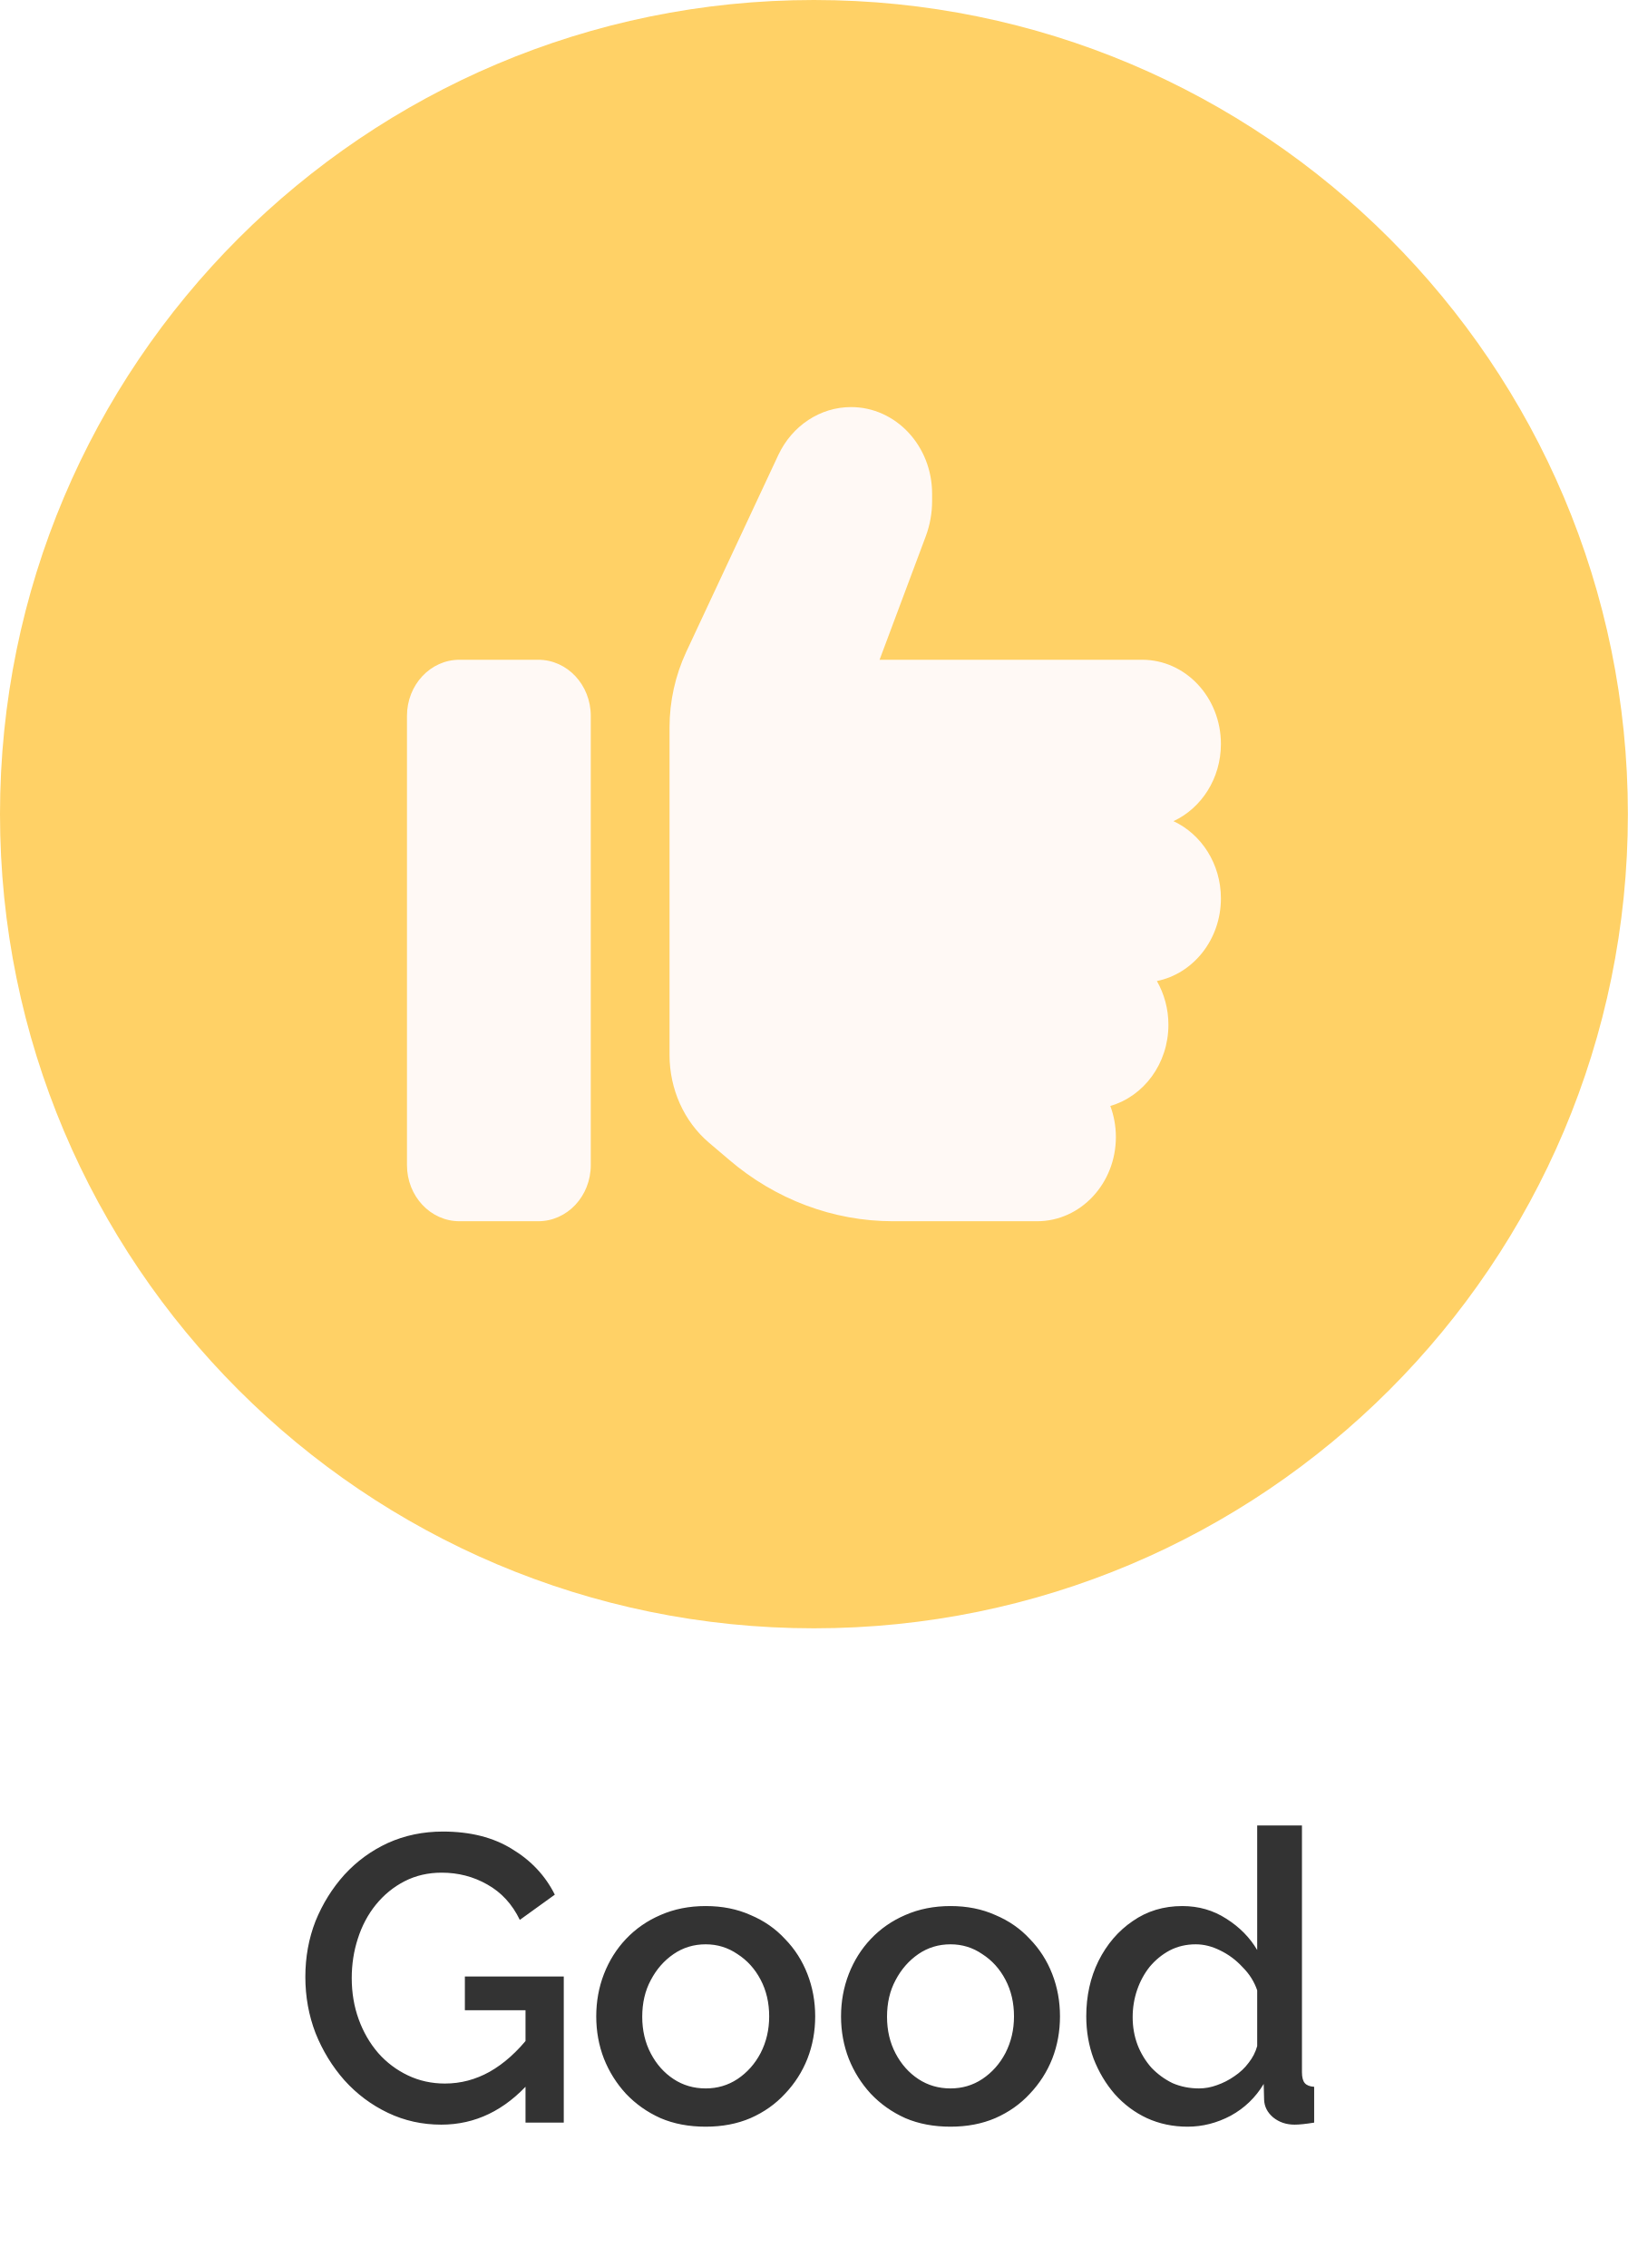
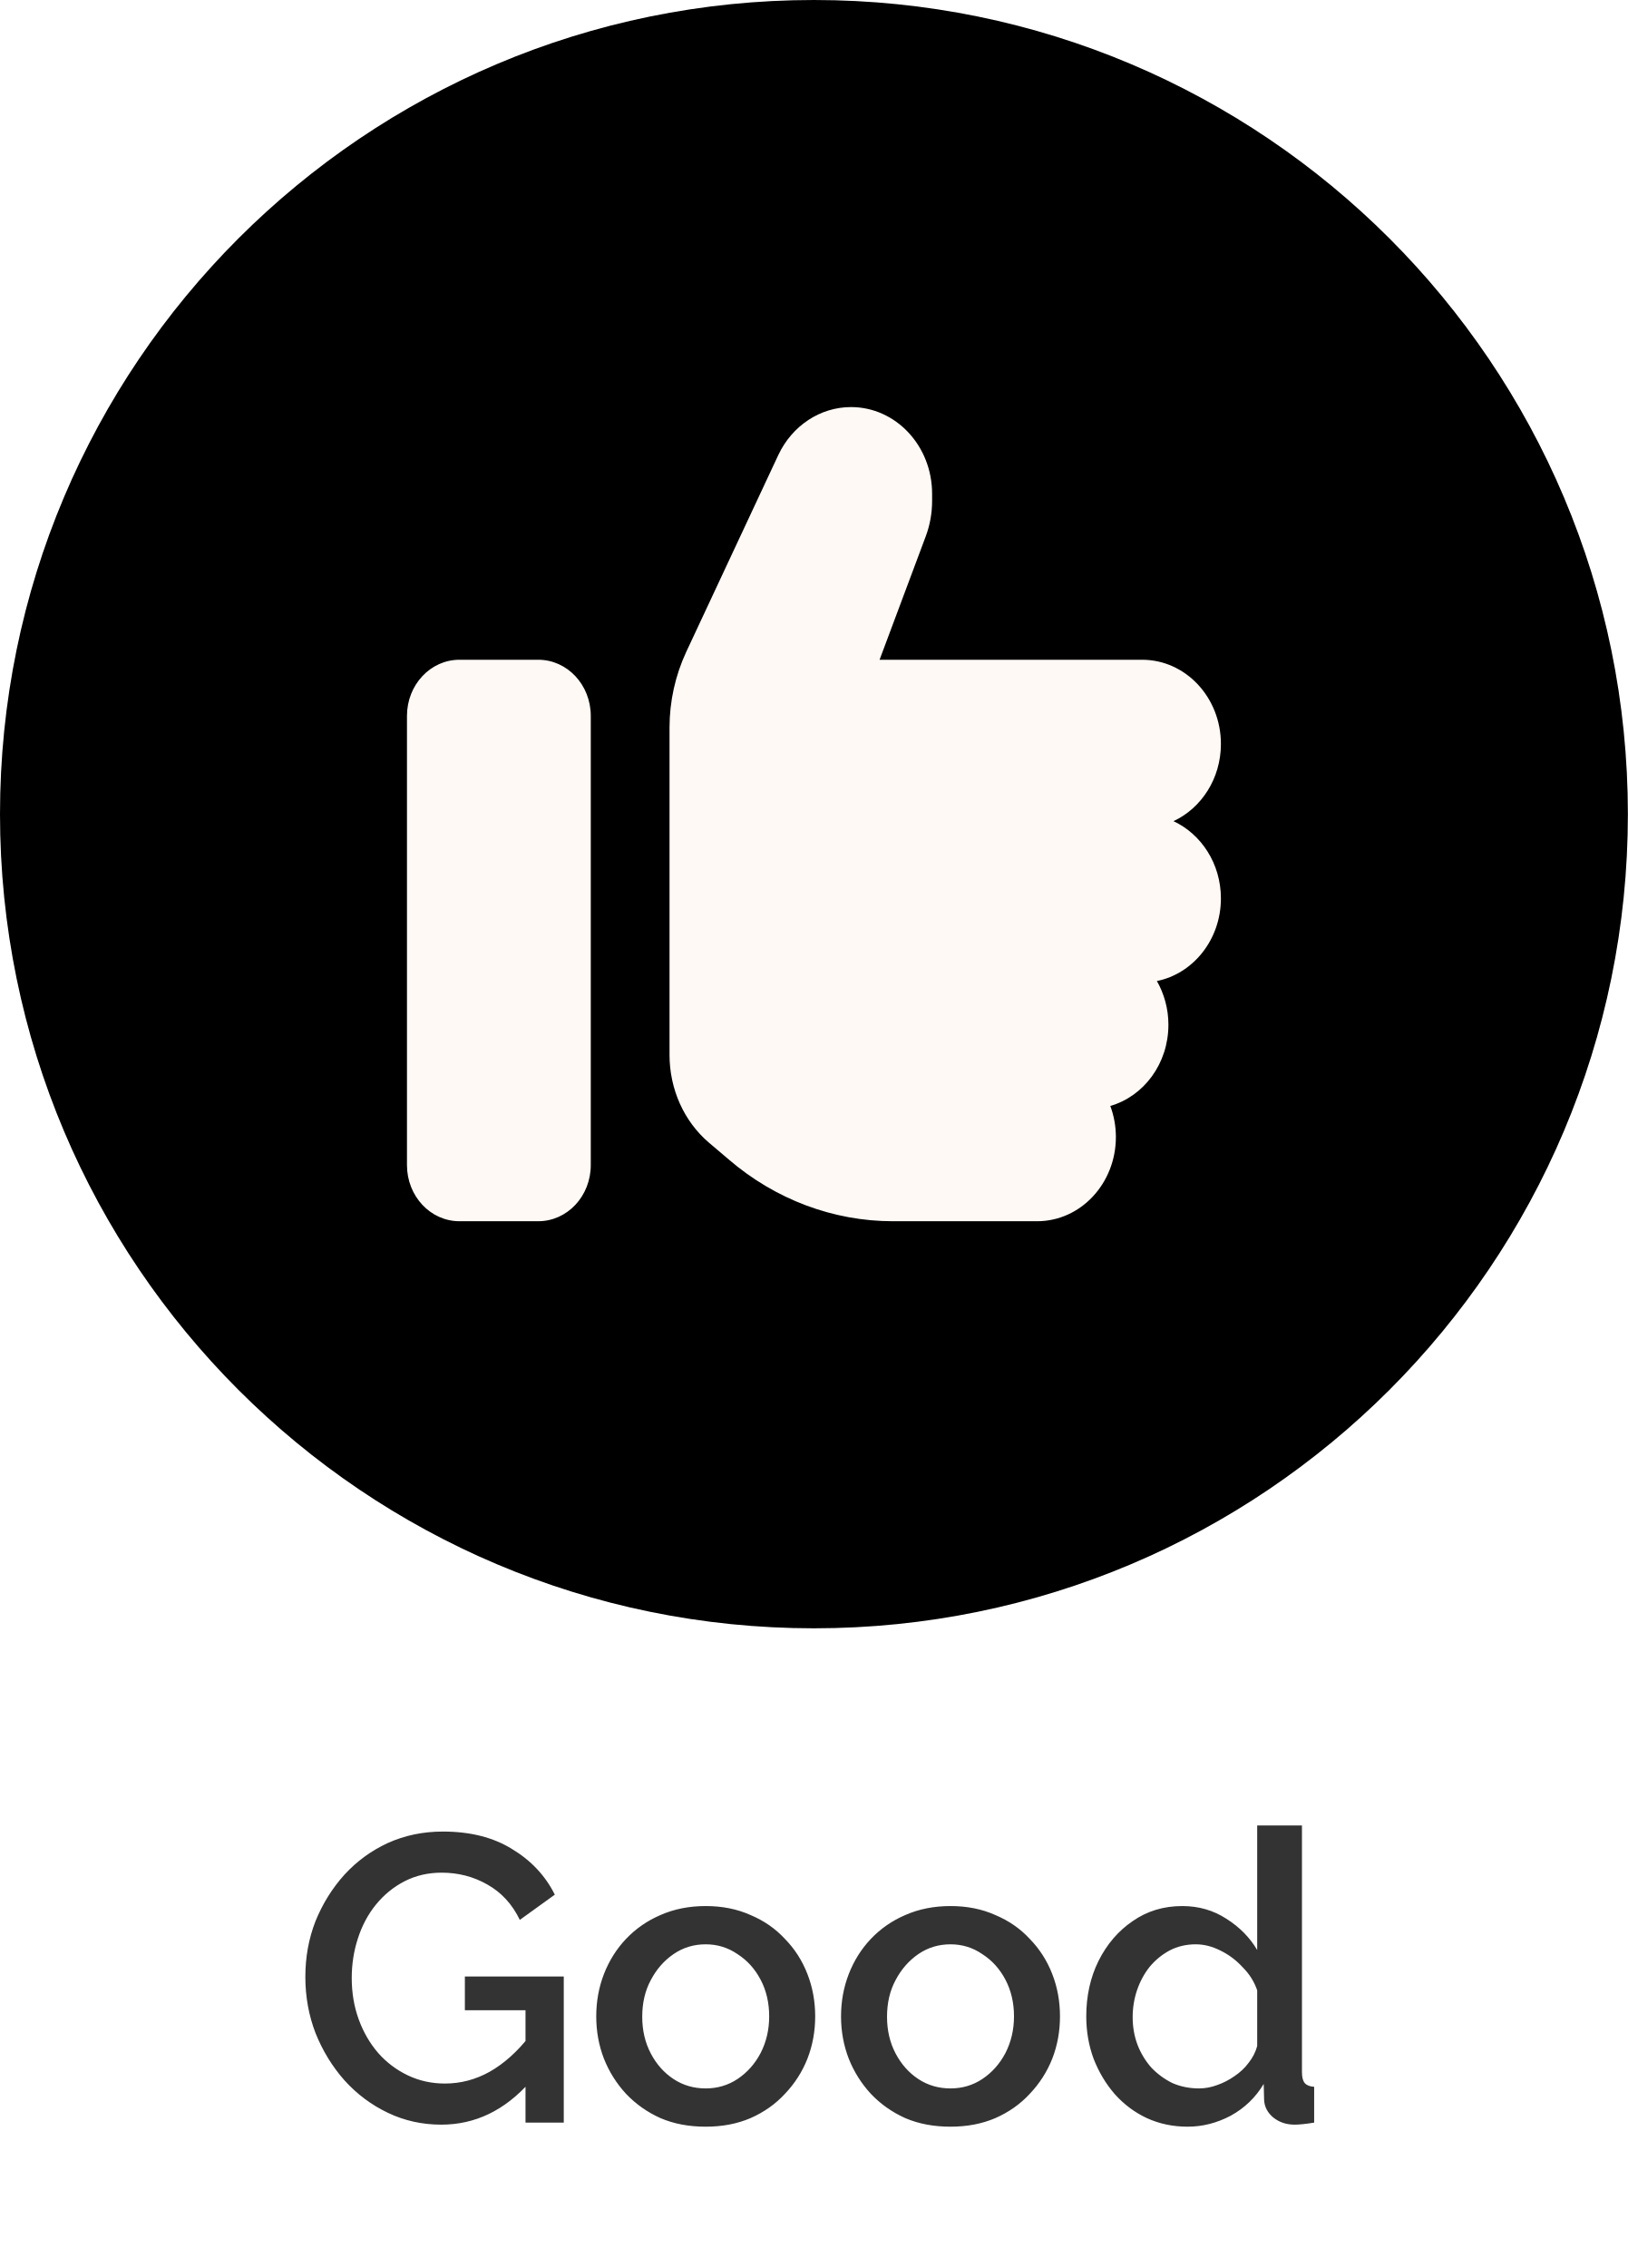
<svg xmlns="http://www.w3.org/2000/svg" width="56" height="78" viewBox="0 0 56 78" fill="none">
  <path d="M15.18 73.07C14.527 73.07 13.915 72.935 13.346 72.664C12.777 72.393 12.277 72.02 11.848 71.544C11.428 71.068 11.097 70.527 10.854 69.92C10.621 69.313 10.504 68.669 10.504 67.988C10.504 67.307 10.621 66.667 10.854 66.07C11.097 65.473 11.428 64.941 11.848 64.474C12.277 64.007 12.777 63.643 13.346 63.382C13.925 63.121 14.555 62.99 15.236 62.99C16.179 62.99 16.972 63.191 17.616 63.592C18.269 63.984 18.759 64.507 19.086 65.16L17.882 66.028C17.621 65.487 17.247 65.081 16.762 64.81C16.286 64.539 15.763 64.404 15.194 64.404C14.727 64.404 14.303 64.502 13.92 64.698C13.537 64.894 13.206 65.165 12.926 65.51C12.655 65.846 12.45 66.233 12.31 66.672C12.17 67.101 12.1 67.554 12.1 68.03C12.1 68.534 12.179 69.005 12.338 69.444C12.497 69.883 12.721 70.27 13.01 70.606C13.299 70.933 13.64 71.189 14.032 71.376C14.424 71.563 14.849 71.656 15.306 71.656C15.847 71.656 16.361 71.521 16.846 71.25C17.341 70.97 17.803 70.555 18.232 70.004V71.6C17.364 72.58 16.347 73.07 15.18 73.07ZM18.078 69.136H15.992V67.974H19.394V73H18.078V69.136ZM24.276 73.14C23.698 73.14 23.18 73.042 22.723 72.846C22.265 72.641 21.869 72.361 21.532 72.006C21.206 71.651 20.954 71.25 20.776 70.802C20.599 70.345 20.511 69.859 20.511 69.346C20.511 68.833 20.599 68.347 20.776 67.89C20.954 67.433 21.206 67.031 21.532 66.686C21.869 66.331 22.265 66.056 22.723 65.86C23.189 65.655 23.707 65.552 24.276 65.552C24.846 65.552 25.359 65.655 25.817 65.86C26.283 66.056 26.68 66.331 27.006 66.686C27.343 67.031 27.599 67.433 27.776 67.89C27.954 68.347 28.043 68.833 28.043 69.346C28.043 69.859 27.954 70.345 27.776 70.802C27.599 71.25 27.343 71.651 27.006 72.006C26.68 72.361 26.283 72.641 25.817 72.846C25.359 73.042 24.846 73.14 24.276 73.14ZM22.093 69.36C22.093 69.827 22.191 70.247 22.387 70.62C22.582 70.993 22.844 71.287 23.171 71.502C23.497 71.717 23.866 71.824 24.276 71.824C24.678 71.824 25.042 71.717 25.369 71.502C25.704 71.278 25.971 70.979 26.166 70.606C26.363 70.223 26.46 69.803 26.46 69.346C26.46 68.879 26.363 68.459 26.166 68.086C25.971 67.713 25.704 67.419 25.369 67.204C25.042 66.98 24.678 66.868 24.276 66.868C23.866 66.868 23.497 66.98 23.171 67.204C22.844 67.428 22.582 67.727 22.387 68.1C22.191 68.464 22.093 68.884 22.093 69.36ZM32.698 73.14C32.12 73.14 31.602 73.042 31.144 72.846C30.687 72.641 30.29 72.361 29.954 72.006C29.628 71.651 29.376 71.25 29.198 70.802C29.021 70.345 28.932 69.859 28.932 69.346C28.932 68.833 29.021 68.347 29.198 67.89C29.376 67.433 29.628 67.031 29.954 66.686C30.29 66.331 30.687 66.056 31.144 65.86C31.611 65.655 32.129 65.552 32.698 65.552C33.268 65.552 33.781 65.655 34.238 65.86C34.705 66.056 35.102 66.331 35.428 66.686C35.764 67.031 36.021 67.433 36.198 67.89C36.376 68.347 36.464 68.833 36.464 69.346C36.464 69.859 36.376 70.345 36.198 70.802C36.021 71.25 35.764 71.651 35.428 72.006C35.102 72.361 34.705 72.641 34.238 72.846C33.781 73.042 33.268 73.14 32.698 73.14ZM30.514 69.36C30.514 69.827 30.612 70.247 30.808 70.62C31.004 70.993 31.266 71.287 31.592 71.502C31.919 71.717 32.288 71.824 32.698 71.824C33.1 71.824 33.464 71.717 33.79 71.502C34.126 71.278 34.392 70.979 34.588 70.606C34.784 70.223 34.882 69.803 34.882 69.346C34.882 68.879 34.784 68.459 34.588 68.086C34.392 67.713 34.126 67.419 33.79 67.204C33.464 66.98 33.1 66.868 32.698 66.868C32.288 66.868 31.919 66.98 31.592 67.204C31.266 67.428 31.004 67.727 30.808 68.1C30.612 68.464 30.514 68.884 30.514 69.36ZM37.368 69.346C37.368 68.646 37.508 68.011 37.788 67.442C38.078 66.863 38.47 66.406 38.964 66.07C39.459 65.725 40.028 65.552 40.672 65.552C41.232 65.552 41.736 65.697 42.184 65.986C42.642 66.275 42.996 66.635 43.248 67.064V62.78H44.788V71.264C44.788 71.441 44.821 71.567 44.886 71.642C44.952 71.717 45.059 71.759 45.208 71.768V73C44.919 73.047 44.695 73.07 44.536 73.07C44.247 73.07 44 72.986 43.794 72.818C43.598 72.65 43.496 72.449 43.486 72.216L43.472 71.67C43.192 72.137 42.814 72.501 42.338 72.762C41.862 73.014 41.368 73.14 40.854 73.14C40.35 73.14 39.884 73.042 39.454 72.846C39.034 72.65 38.666 72.375 38.348 72.02C38.04 71.665 37.798 71.259 37.62 70.802C37.452 70.345 37.368 69.859 37.368 69.346ZM43.248 70.368V68.45C43.146 68.151 42.978 67.885 42.744 67.652C42.52 67.409 42.264 67.218 41.974 67.078C41.694 66.938 41.414 66.868 41.134 66.868C40.808 66.868 40.509 66.938 40.238 67.078C39.977 67.218 39.748 67.405 39.552 67.638C39.366 67.871 39.221 68.137 39.118 68.436C39.016 68.735 38.964 69.047 38.964 69.374C38.964 69.71 39.02 70.027 39.132 70.326C39.244 70.615 39.403 70.877 39.608 71.11C39.823 71.334 40.066 71.511 40.336 71.642C40.616 71.763 40.92 71.824 41.246 71.824C41.452 71.824 41.657 71.787 41.862 71.712C42.077 71.637 42.278 71.535 42.464 71.404C42.66 71.273 42.824 71.119 42.954 70.942C43.094 70.765 43.192 70.573 43.248 70.368Z" fill="#333333" />
-   <path d="M56 28C56 43.464 43.464 56 28 56C12.536 56 0 43.464 0 28C0 12.536 12.536 0 28 0C43.464 0 56 12.536 56 28Z" fill="#FFD166" />
+   <path d="M56 28C56 43.464 43.464 56 28 56C12.536 56 0 43.464 0 28C0 12.536 12.536 0 28 0C43.464 0 56 12.536 56 28Z" fill="currentColor" />
  <path d="M18.516 22.69C19.515 22.69 20.323 23.553 20.323 24.621V40.069C20.323 41.137 19.515 42 18.516 42H15.806C14.807 42 14 41.137 14 40.069V24.621C14 23.553 14.807 22.69 15.806 22.69H18.516ZM29.276 14C30.817 14 32.065 15.334 32.065 16.981V17.235C32.065 17.645 31.991 18.055 31.85 18.435L30.258 22.69H39.29C40.786 22.69 42 23.987 42 25.586C42 26.775 41.328 27.795 40.368 28.241C41.328 28.688 42 29.708 42 30.897C42 32.309 41.052 33.485 39.798 33.739C40.047 34.179 40.194 34.692 40.194 35.241C40.194 36.581 39.347 37.703 38.195 38.035C38.319 38.367 38.387 38.729 38.387 39.103C38.387 40.703 37.173 42 35.677 42H30.715C28.666 42 26.673 41.252 25.076 39.882L24.387 39.297C23.529 38.566 23.032 37.456 23.032 36.279V25.019C23.032 24.12 23.23 23.233 23.602 22.43L26.775 15.647C27.249 14.64 28.215 14 29.276 14Z" fill="#FFF9F5" />
</svg>
